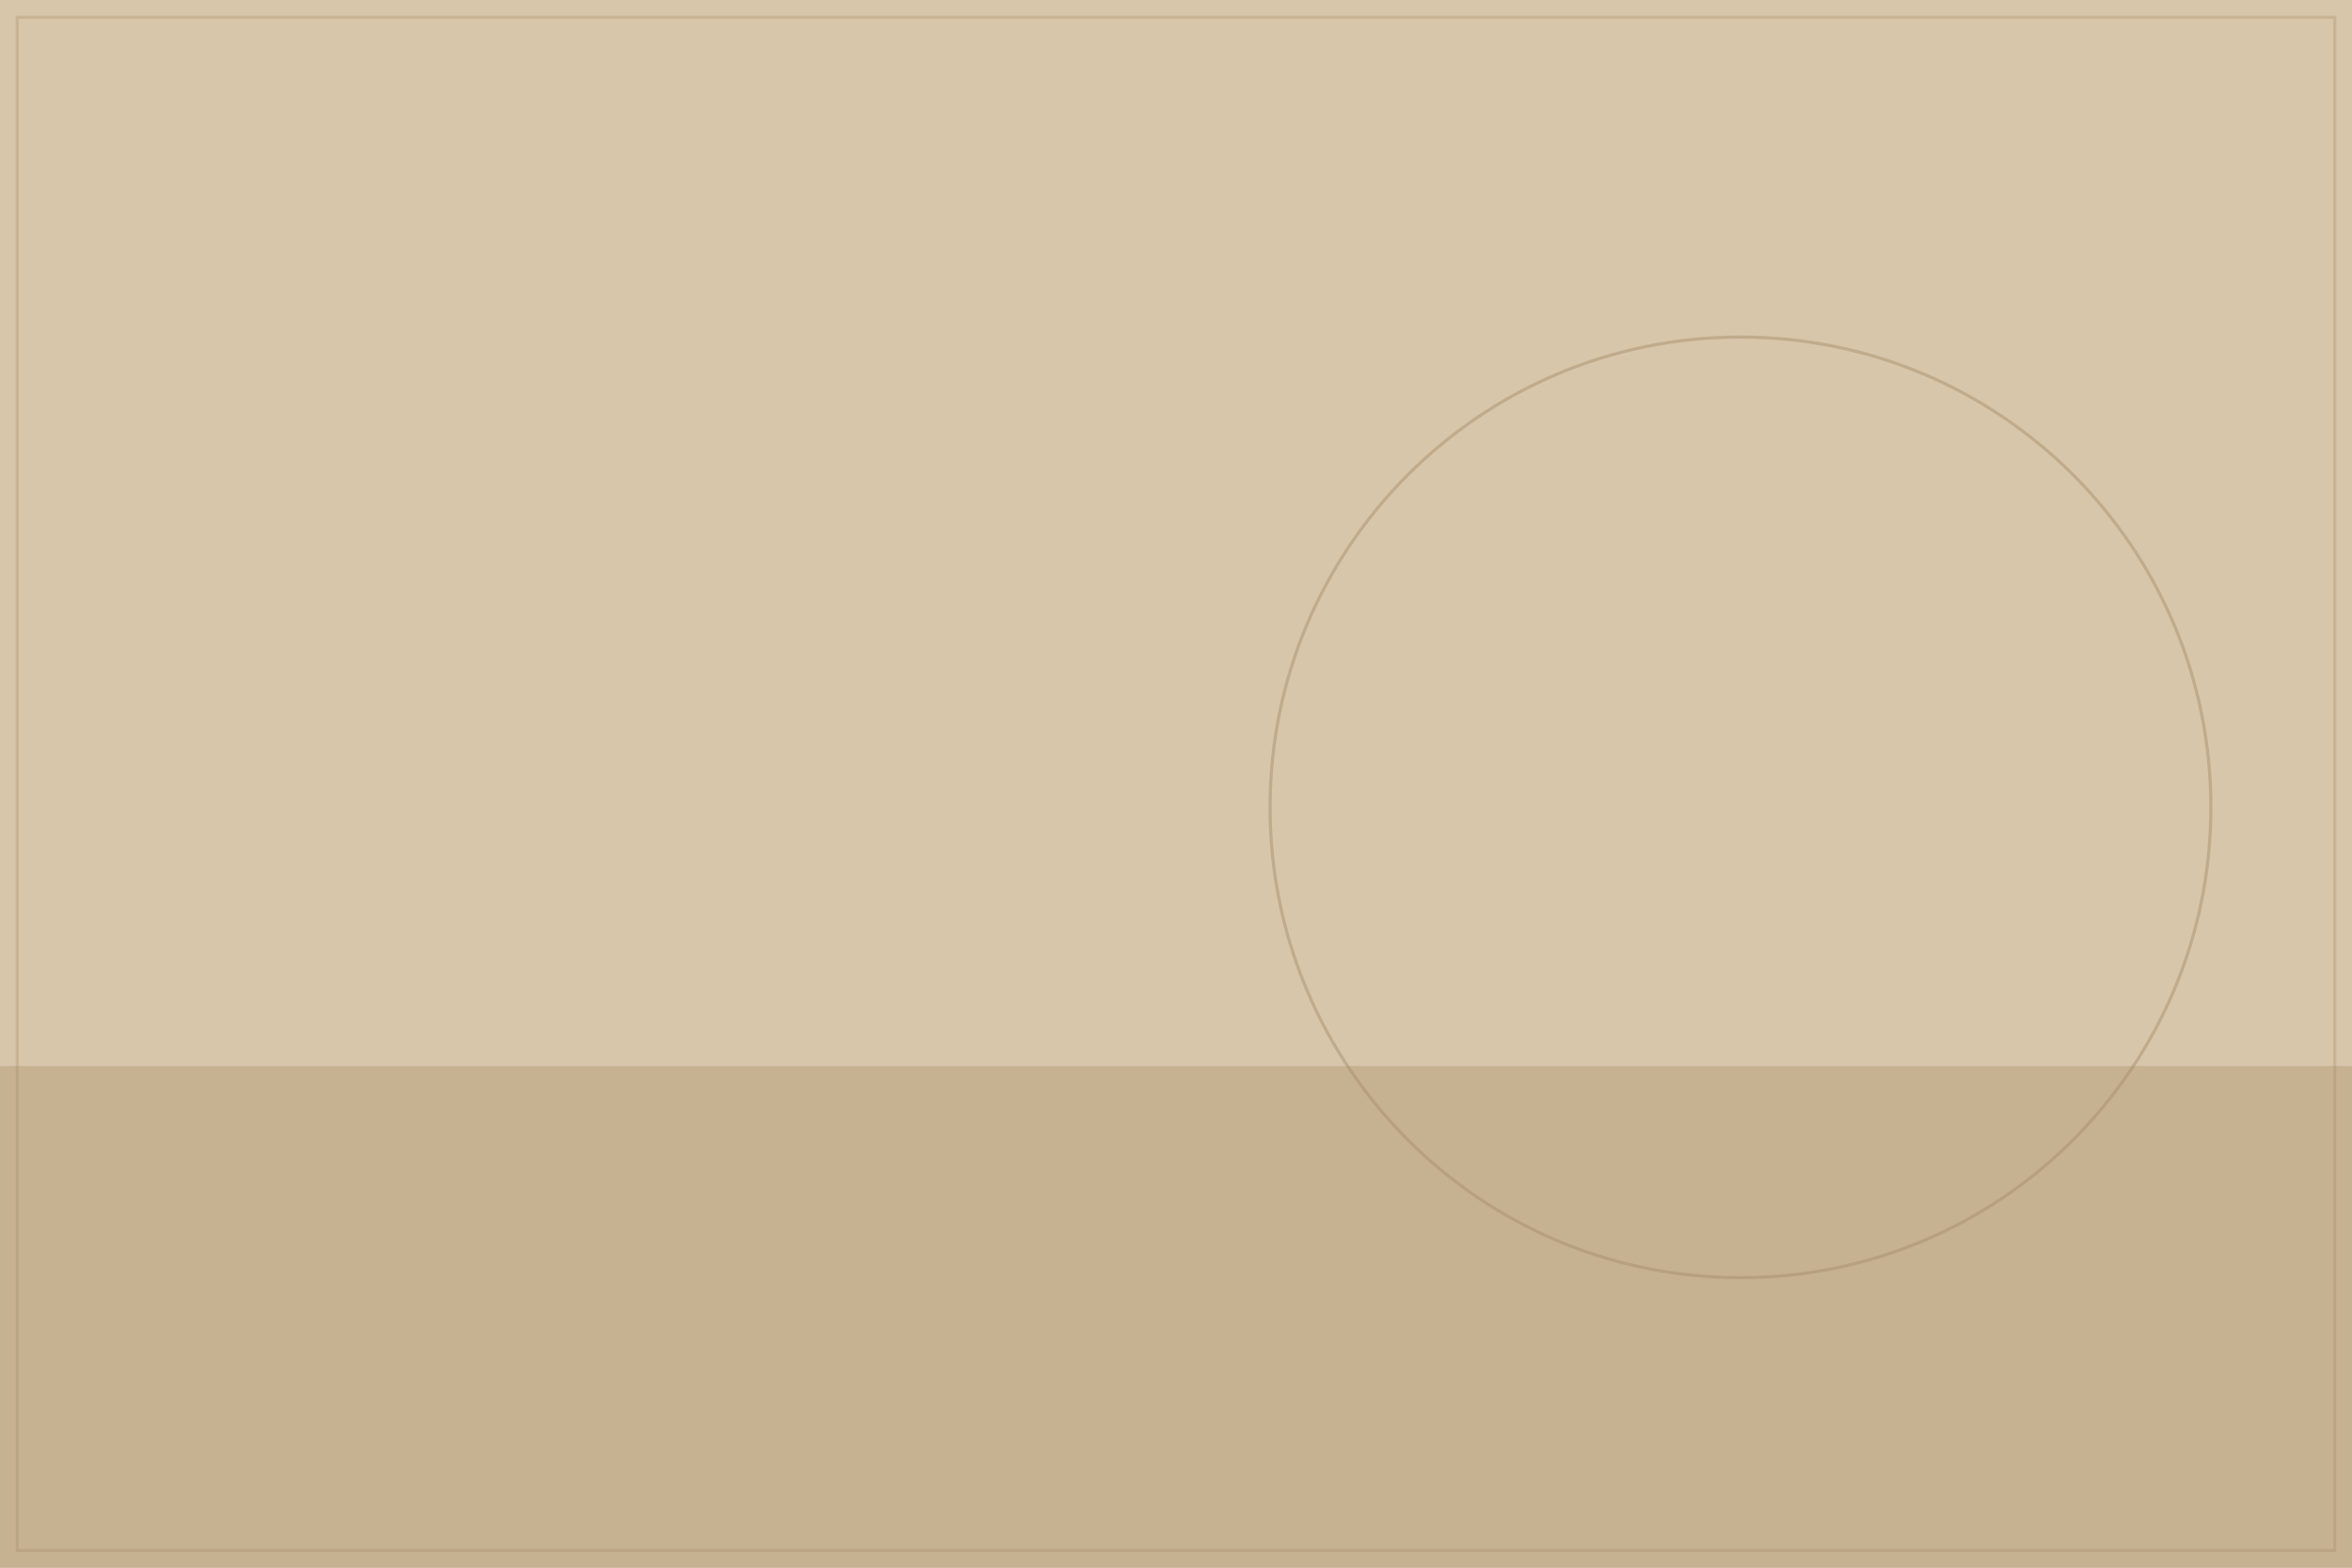
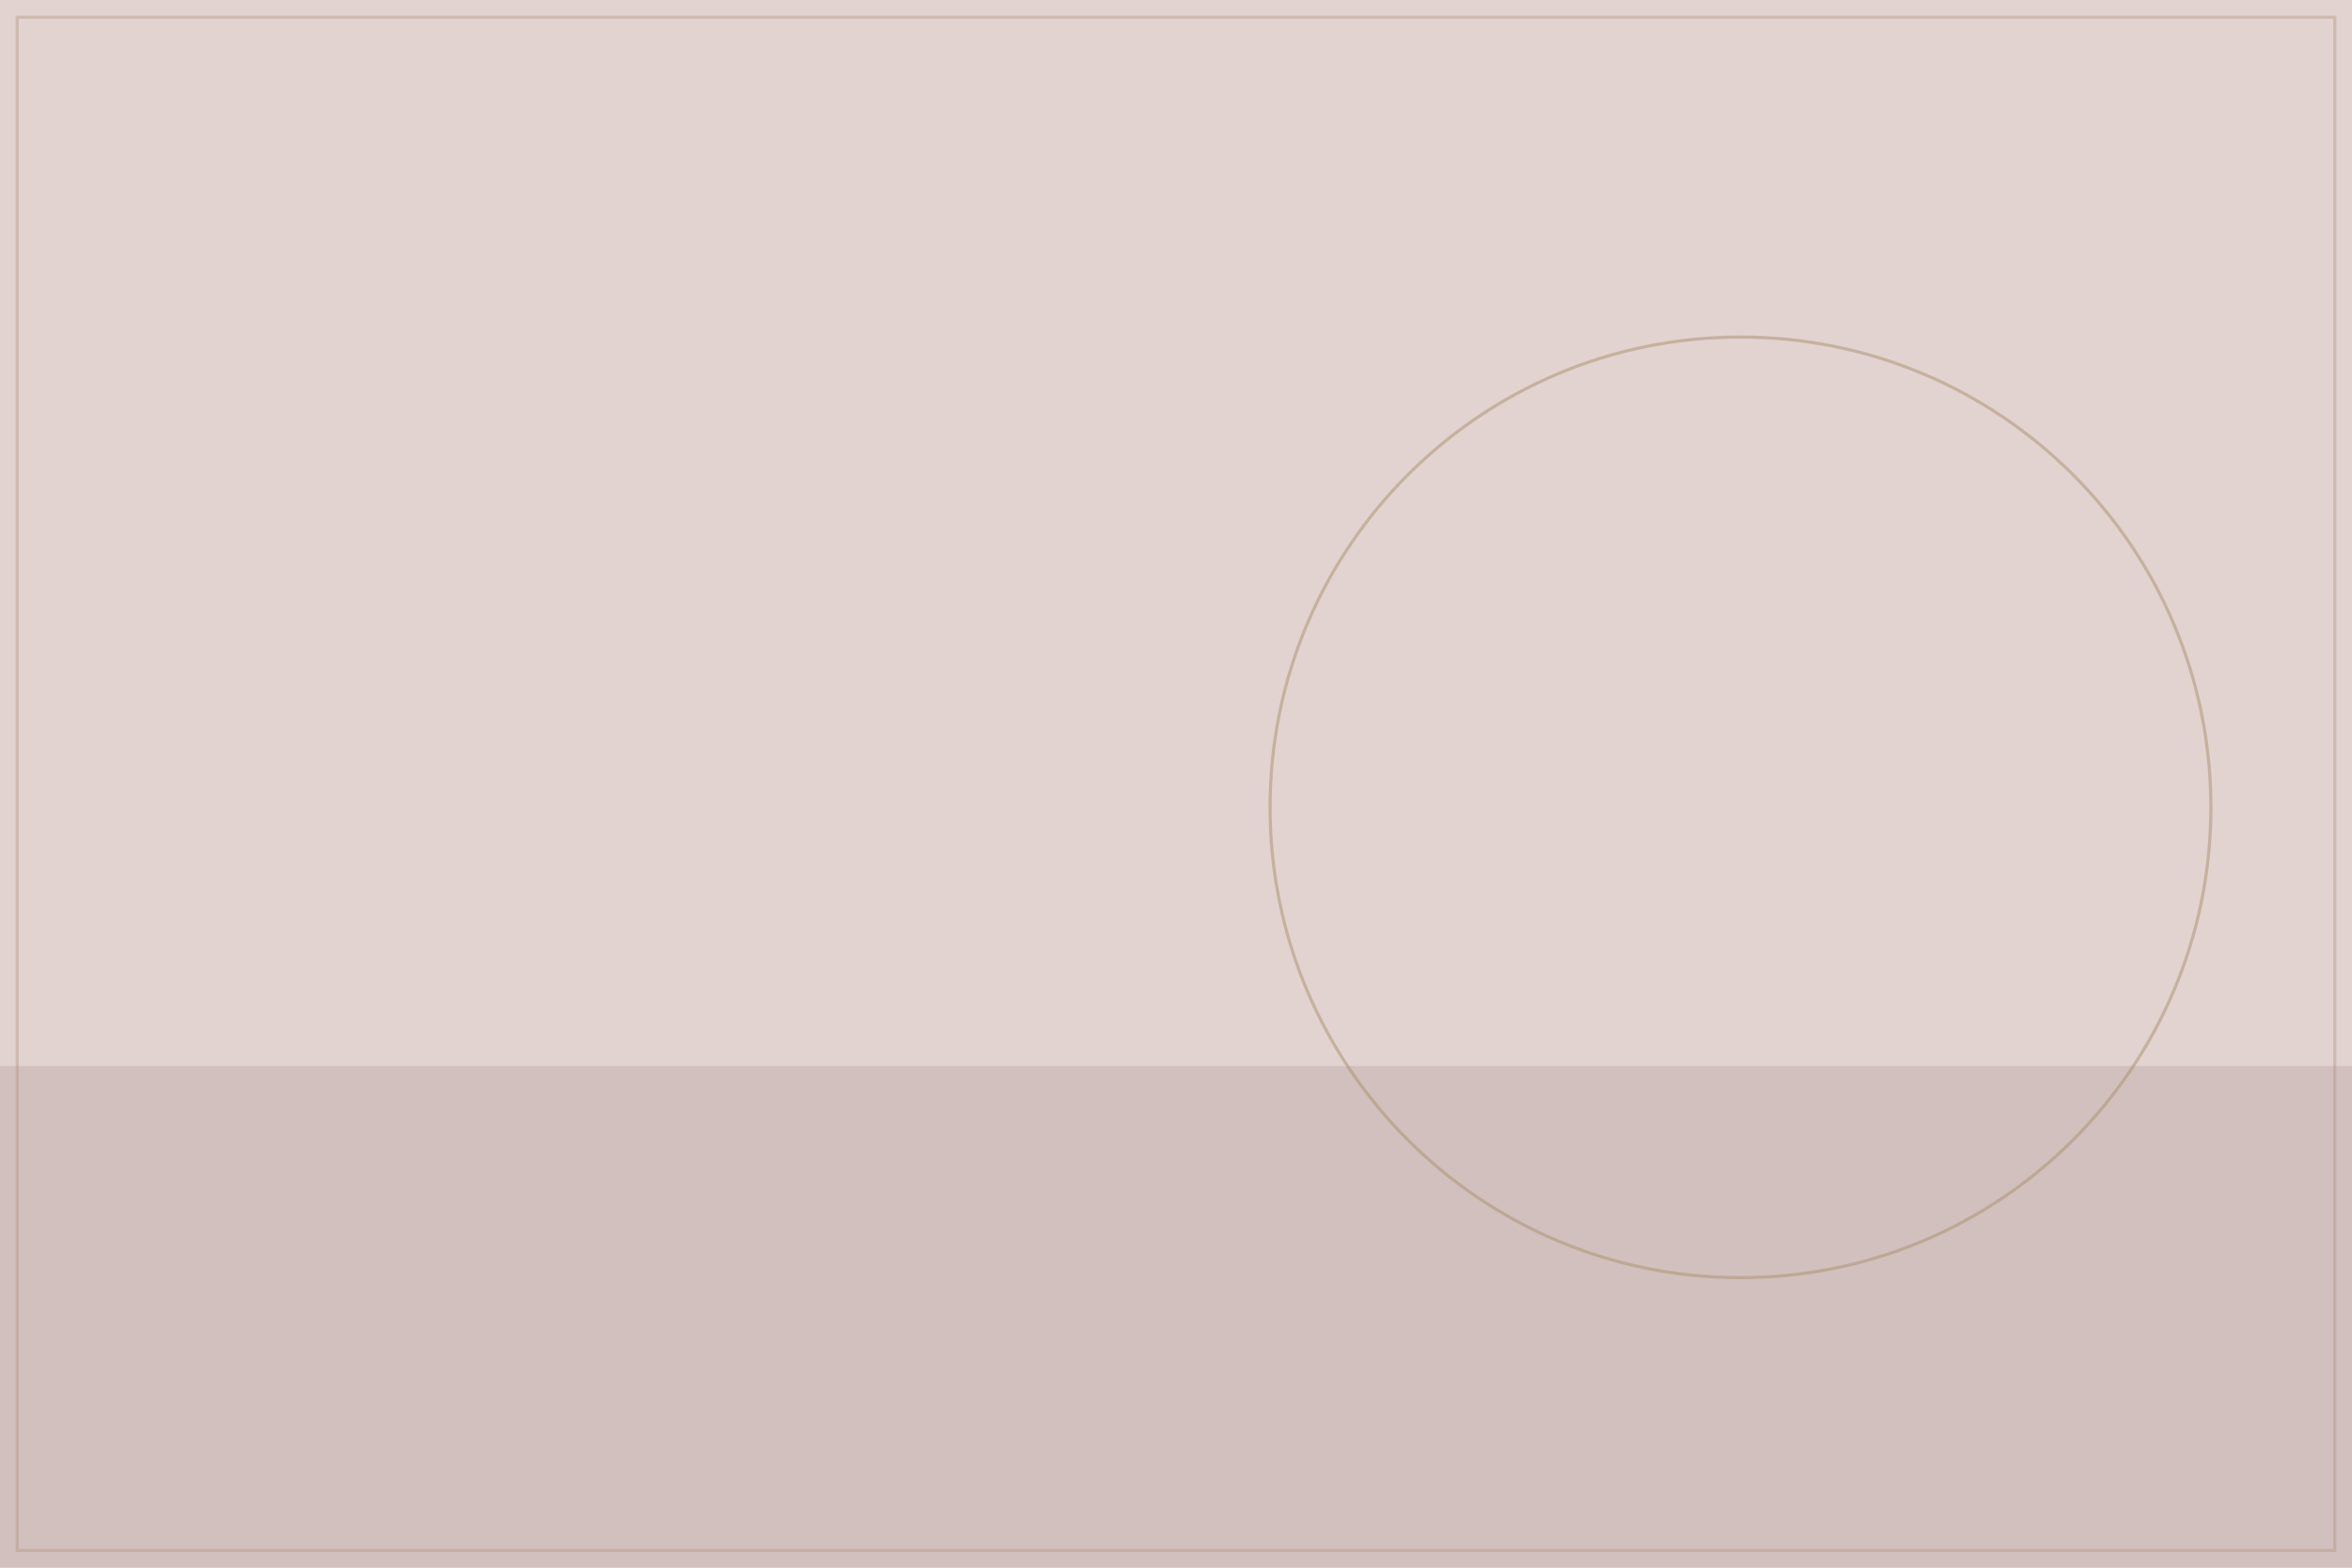
<svg xmlns="http://www.w3.org/2000/svg" width="1500" height="1000" viewBox="0 0 1500 1000" role="img" aria-label="Poolside Restaurant, seating by the water at dusk (sample placeholder)">
-   <rect x="0" y="0" width="1500" height="1000" fill="#D8C6AB" />
-   <rect x="0" y="680" width="1500" height="320" fill="#C6B191" />
+   <rect x="0" y="0" width="1500" height="1000" fill="#E2D3D1" />
+   <rect x="0" y="680" width="1500" height="320" fill="#D2C0BE" />
  <circle cx="1110" cy="515" r="300" fill="none" stroke="#A8906C" stroke-width="2" opacity="0.5" />
  <rect x="11" y="11" width="1478" height="978" fill="none" stroke="#A8906C" stroke-width="2" opacity="0.35" />
</svg>
